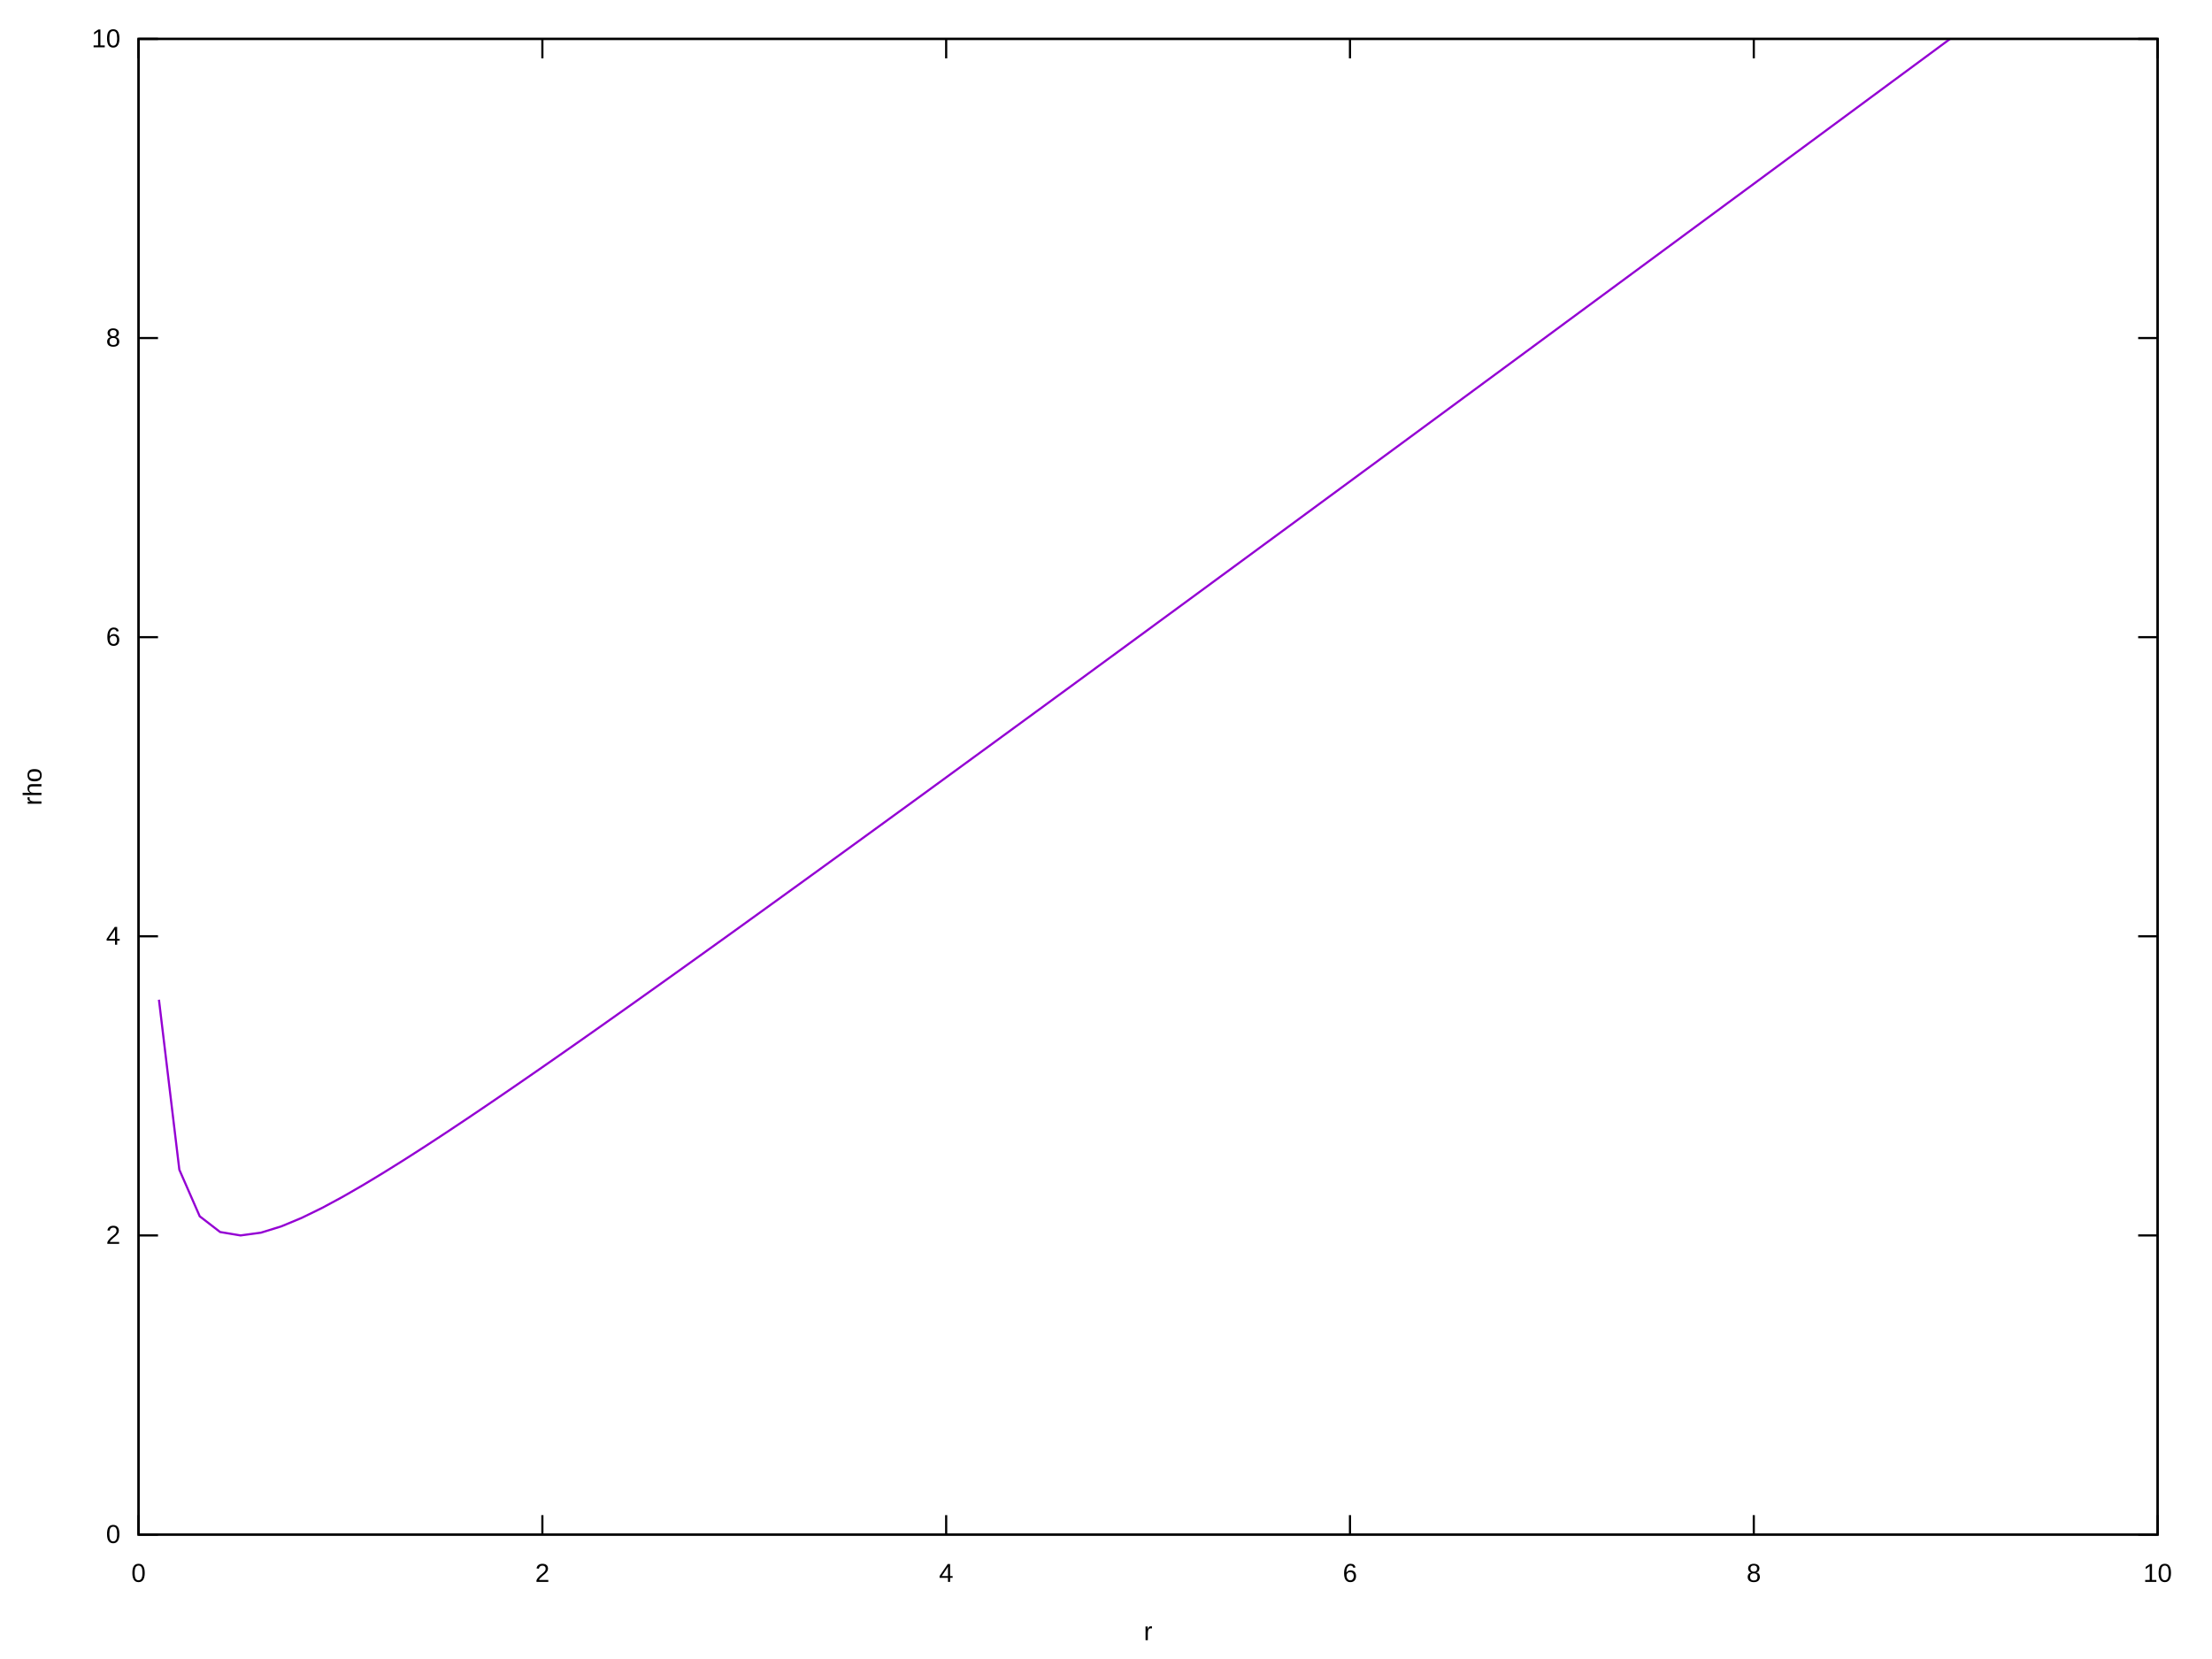
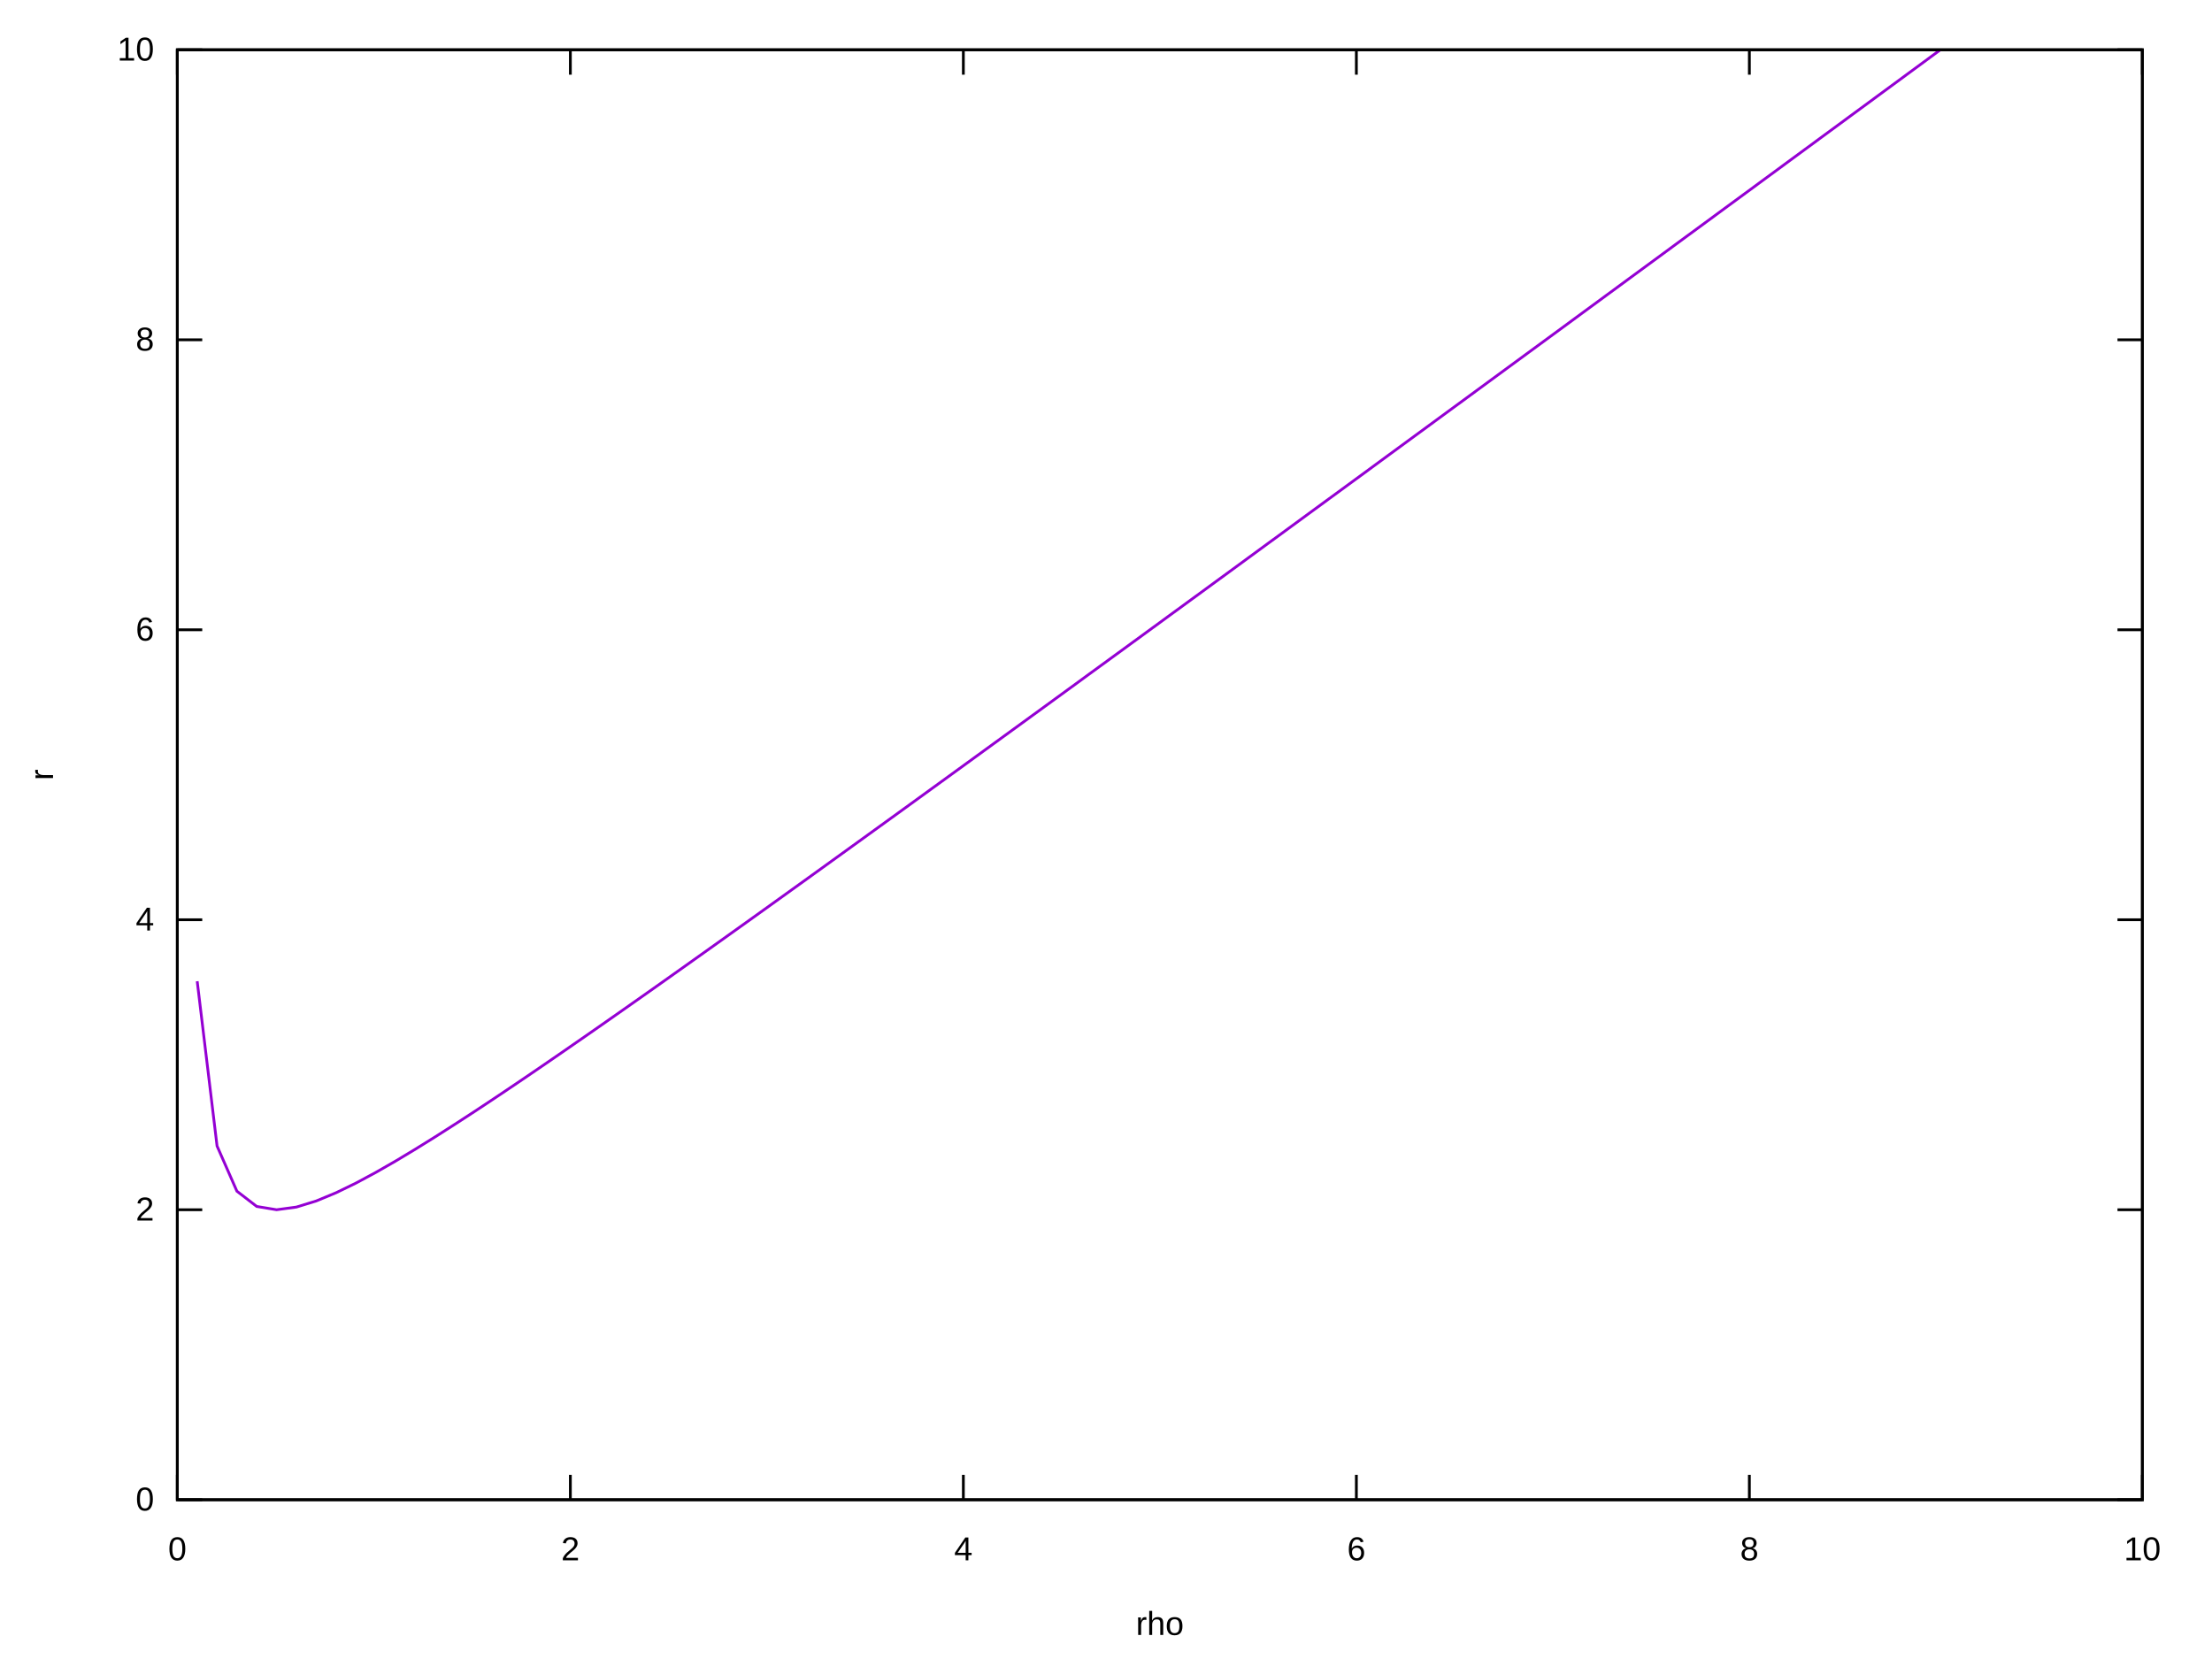
- <svg xmlns="http://www.w3.org/2000/svg" xmlns:xlink="http://www.w3.org/1999/xlink" width="1024" height="768" viewBox="0 0 1024 768">
+ <svg xmlns="http://www.w3.org/2000/svg" xmlns:xlink="http://www.w3.org/1999/xlink" width="800" height="600" viewBox="0 0 800 600">
  <g id="gnuplot_canvas">
-     <rect x="0" y="0" width="1024" height="768" fill="none" />
+     <rect x="0" y="0" width="800" height="600" fill="none" />
    <defs>
      <circle id="gpDot" r="0.5" stroke-width="0.5" stroke="currentColor" />
      <path id="gpPt0" stroke-width="0.222" stroke="currentColor" d="M-1,0 h2 M0,-1 v2" />
      <path id="gpPt1" stroke-width="0.222" stroke="currentColor" d="M-1,-1 L1,1 M1,-1 L-1,1" />
      <path id="gpPt2" stroke-width="0.222" stroke="currentColor" d="M-1,0 L1,0 M0,-1 L0,1 M-1,-1 L1,1 M-1,1 L1,-1" />
      <rect id="gpPt3" stroke-width="0.222" stroke="currentColor" x="-1" y="-1" width="2" height="2" />
      <rect id="gpPt4" stroke-width="0.222" stroke="currentColor" fill="currentColor" x="-1" y="-1" width="2" height="2" />
      <circle id="gpPt5" stroke-width="0.222" stroke="currentColor" cx="0" cy="0" r="1" />
      <use xlink:href="#gpPt5" id="gpPt6" fill="currentColor" stroke="none" />
      <path id="gpPt7" stroke-width="0.222" stroke="currentColor" d="M0,-1.33 L-1.33,0.67 L1.33,0.67 z" />
      <use xlink:href="#gpPt7" id="gpPt8" fill="currentColor" stroke="none" />
      <use xlink:href="#gpPt7" id="gpPt9" stroke="currentColor" transform="rotate(180)" />
      <use xlink:href="#gpPt9" id="gpPt10" fill="currentColor" stroke="none" />
      <use xlink:href="#gpPt3" id="gpPt11" stroke="currentColor" transform="rotate(45)" />
      <use xlink:href="#gpPt11" id="gpPt12" fill="currentColor" stroke="none" />
      <path id="gpPt13" stroke-width="0.222" stroke="currentColor" d="M0,1.330 L1.265,0.411 L0.782,-1.067 L-0.782,-1.076 L-1.265,0.411 z" />
      <use xlink:href="#gpPt13" id="gpPt14" fill="currentColor" stroke="none" />
      <filter id="textbox" filterUnits="objectBoundingBox" x="0" y="0" height="1" width="1">
        <feFlood flood-color="white" flood-opacity="1" result="bgnd" />
        <feComposite in="SourceGraphic" in2="bgnd" operator="atop" />
      </filter>
      <filter id="greybox" filterUnits="objectBoundingBox" x="0" y="0" height="1" width="1">
        <feFlood flood-color="lightgrey" flood-opacity="1" result="grey" />
        <feComposite in="SourceGraphic" in2="grey" operator="atop" />
      </filter>
    </defs>
    <g fill="none" color="white" stroke="currentColor" stroke-width="1.00" stroke-linecap="butt" stroke-linejoin="miter">
</g>
    <g fill="none" color="black" stroke="currentColor" stroke-width="1.00" stroke-linecap="butt" stroke-linejoin="miter">
-       <path stroke="black" d="M64.14,710.40 L73.14,710.40 M998.82,710.40 L989.82,710.40  " />
-       <g transform="translate(55.75,714.30)" stroke="none" fill="black" font-family="Arial" font-size="12.00" text-anchor="end">
+       <path stroke="black" d="M64.14,542.40 L73.14,542.40 M774.82,542.40 L765.82,542.40  " />
+       <g transform="translate(55.75,546.30)" stroke="none" fill="black" font-family="Arial" font-size="12.00" text-anchor="end">
        <text>
          <tspan font-family="Arial"> 0</tspan>
        </text>
      </g>
    </g>
    <g fill="none" color="black" stroke="currentColor" stroke-width="1.00" stroke-linecap="butt" stroke-linejoin="miter">
-       <path stroke="black" d="M64.14,571.92 L73.14,571.92 M998.82,571.92 L989.82,571.92  " />
-       <g transform="translate(55.75,575.82)" stroke="none" fill="black" font-family="Arial" font-size="12.00" text-anchor="end">
+       <path stroke="black" d="M64.14,437.52 L73.14,437.52 M774.82,437.52 L765.82,437.52  " />
+       <g transform="translate(55.75,441.42)" stroke="none" fill="black" font-family="Arial" font-size="12.00" text-anchor="end">
        <text>
          <tspan font-family="Arial"> 2</tspan>
        </text>
      </g>
    </g>
    <g fill="none" color="black" stroke="currentColor" stroke-width="1.00" stroke-linecap="butt" stroke-linejoin="miter">
-       <path stroke="black" d="M64.14,433.44 L73.14,433.44 M998.82,433.44 L989.82,433.44  " />
-       <g transform="translate(55.75,437.34)" stroke="none" fill="black" font-family="Arial" font-size="12.00" text-anchor="end">
+       <path stroke="black" d="M64.14,332.64 L73.14,332.64 M774.82,332.64 L765.82,332.64  " />
+       <g transform="translate(55.75,336.54)" stroke="none" fill="black" font-family="Arial" font-size="12.00" text-anchor="end">
        <text>
          <tspan font-family="Arial"> 4</tspan>
        </text>
      </g>
    </g>
    <g fill="none" color="black" stroke="currentColor" stroke-width="1.00" stroke-linecap="butt" stroke-linejoin="miter">
-       <path stroke="black" d="M64.14,294.97 L73.14,294.97 M998.82,294.97 L989.82,294.97  " />
-       <g transform="translate(55.75,298.87)" stroke="none" fill="black" font-family="Arial" font-size="12.00" text-anchor="end">
+       <path stroke="black" d="M64.14,227.77 L73.14,227.77 M774.82,227.77 L765.82,227.77  " />
+       <g transform="translate(55.75,231.67)" stroke="none" fill="black" font-family="Arial" font-size="12.00" text-anchor="end">
        <text>
          <tspan font-family="Arial"> 6</tspan>
        </text>
      </g>
    </g>
    <g fill="none" color="black" stroke="currentColor" stroke-width="1.00" stroke-linecap="butt" stroke-linejoin="miter">
-       <path stroke="black" d="M64.14,156.49 L73.14,156.49 M998.82,156.49 L989.82,156.49  " />
-       <g transform="translate(55.75,160.39)" stroke="none" fill="black" font-family="Arial" font-size="12.00" text-anchor="end">
+       <path stroke="black" d="M64.14,122.89 L73.14,122.89 M774.82,122.89 L765.82,122.89  " />
+       <g transform="translate(55.75,126.79)" stroke="none" fill="black" font-family="Arial" font-size="12.00" text-anchor="end">
        <text>
          <tspan font-family="Arial"> 8</tspan>
        </text>
      </g>
    </g>
    <g fill="none" color="black" stroke="currentColor" stroke-width="1.00" stroke-linecap="butt" stroke-linejoin="miter">
-       <path stroke="black" d="M64.14,18.01 L73.14,18.01 M998.82,18.01 L989.82,18.01  " />
+       <path stroke="black" d="M64.14,18.01 L73.14,18.01 M774.82,18.01 L765.82,18.01  " />
      <g transform="translate(55.75,21.91)" stroke="none" fill="black" font-family="Arial" font-size="12.00" text-anchor="end">
        <text>
          <tspan font-family="Arial"> 10</tspan>
        </text>
      </g>
    </g>
    <g fill="none" color="black" stroke="currentColor" stroke-width="1.00" stroke-linecap="butt" stroke-linejoin="miter">
-       <path stroke="black" d="M64.14,710.40 L64.14,701.40 M64.14,18.01 L64.14,27.01  " />
-       <g transform="translate(64.14,732.30)" stroke="none" fill="black" font-family="Arial" font-size="12.00" text-anchor="middle">
+       <path stroke="black" d="M64.14,542.40 L64.14,533.40 M64.14,18.01 L64.14,27.01  " />
+       <g transform="translate(64.14,564.30)" stroke="none" fill="black" font-family="Arial" font-size="12.00" text-anchor="middle">
        <text>
          <tspan font-family="Arial"> 0</tspan>
        </text>
      </g>
    </g>
    <g fill="none" color="black" stroke="currentColor" stroke-width="1.00" stroke-linecap="butt" stroke-linejoin="miter">
-       <path stroke="black" d="M251.08,710.40 L251.08,701.40 M251.08,18.01 L251.08,27.01  " />
-       <g transform="translate(251.08,732.30)" stroke="none" fill="black" font-family="Arial" font-size="12.00" text-anchor="middle">
+       <path stroke="black" d="M206.28,542.40 L206.28,533.40 M206.28,18.01 L206.28,27.01  " />
+       <g transform="translate(206.28,564.30)" stroke="none" fill="black" font-family="Arial" font-size="12.00" text-anchor="middle">
        <text>
          <tspan font-family="Arial"> 2</tspan>
        </text>
      </g>
    </g>
    <g fill="none" color="black" stroke="currentColor" stroke-width="1.00" stroke-linecap="butt" stroke-linejoin="miter">
-       <path stroke="black" d="M438.01,710.40 L438.01,701.40 M438.01,18.01 L438.01,27.01  " />
-       <g transform="translate(438.01,732.30)" stroke="none" fill="black" font-family="Arial" font-size="12.00" text-anchor="middle">
+       <path stroke="black" d="M348.41,542.40 L348.41,533.40 M348.41,18.01 L348.41,27.01  " />
+       <g transform="translate(348.41,564.30)" stroke="none" fill="black" font-family="Arial" font-size="12.00" text-anchor="middle">
        <text>
          <tspan font-family="Arial"> 4</tspan>
        </text>
      </g>
    </g>
    <g fill="none" color="black" stroke="currentColor" stroke-width="1.00" stroke-linecap="butt" stroke-linejoin="miter">
-       <path stroke="black" d="M624.95,710.40 L624.95,701.40 M624.95,18.01 L624.95,27.01  " />
-       <g transform="translate(624.95,732.30)" stroke="none" fill="black" font-family="Arial" font-size="12.00" text-anchor="middle">
+       <path stroke="black" d="M490.55,542.40 L490.55,533.40 M490.55,18.01 L490.55,27.01  " />
+       <g transform="translate(490.55,564.30)" stroke="none" fill="black" font-family="Arial" font-size="12.00" text-anchor="middle">
        <text>
          <tspan font-family="Arial"> 6</tspan>
        </text>
      </g>
    </g>
    <g fill="none" color="black" stroke="currentColor" stroke-width="1.00" stroke-linecap="butt" stroke-linejoin="miter">
-       <path stroke="black" d="M811.88,710.40 L811.88,701.40 M811.88,18.01 L811.88,27.01  " />
-       <g transform="translate(811.88,732.30)" stroke="none" fill="black" font-family="Arial" font-size="12.00" text-anchor="middle">
+       <path stroke="black" d="M632.68,542.40 L632.68,533.40 M632.68,18.01 L632.68,27.01  " />
+       <g transform="translate(632.68,564.30)" stroke="none" fill="black" font-family="Arial" font-size="12.00" text-anchor="middle">
        <text>
          <tspan font-family="Arial"> 8</tspan>
        </text>
      </g>
    </g>
    <g fill="none" color="black" stroke="currentColor" stroke-width="1.00" stroke-linecap="butt" stroke-linejoin="miter">
-       <path stroke="black" d="M998.82,710.40 L998.82,701.40 M998.82,18.01 L998.82,27.01  " />
-       <g transform="translate(998.82,732.30)" stroke="none" fill="black" font-family="Arial" font-size="12.00" text-anchor="middle">
+       <path stroke="black" d="M774.82,542.40 L774.82,533.40 M774.82,18.01 L774.82,27.01  " />
+       <g transform="translate(774.82,564.30)" stroke="none" fill="black" font-family="Arial" font-size="12.00" text-anchor="middle">
        <text>
          <tspan font-family="Arial"> 10</tspan>
        </text>
      </g>
    </g>
    <g fill="none" color="black" stroke="currentColor" stroke-width="1.00" stroke-linecap="butt" stroke-linejoin="miter">
</g>
    <g fill="none" color="black" stroke="currentColor" stroke-width="1.00" stroke-linecap="butt" stroke-linejoin="miter">
-       <path stroke="black" d="M64.14,18.01 L64.14,710.40 L998.82,710.40 L998.82,18.01 L64.14,18.01 Z  " />
+       <path stroke="black" d="M64.14,18.01 L64.14,542.40 L774.82,542.40 L774.82,18.01 L64.14,18.01 Z  " />
    </g>
    <g fill="none" color="black" stroke="currentColor" stroke-width="1.00" stroke-linecap="butt" stroke-linejoin="miter">
-       <g transform="translate(19.18,364.21) rotate(270)" stroke="none" fill="black" font-family="Arial" font-size="12.00" text-anchor="middle">
+       <g transform="translate(19.18,280.21) rotate(270)" stroke="none" fill="black" font-family="Arial" font-size="12.00" text-anchor="middle">
        <text>
-           <tspan font-family="Arial">rho</tspan>
+           <tspan font-family="Arial">r</tspan>
        </text>
      </g>
    </g>
    <g fill="none" color="black" stroke="currentColor" stroke-width="1.00" stroke-linecap="butt" stroke-linejoin="miter">
-       <g transform="translate(531.48,759.30)" stroke="none" fill="black" font-family="Arial" font-size="12.00" text-anchor="middle">
+       <g transform="translate(419.48,591.30)" stroke="none" fill="black" font-family="Arial" font-size="12.00" text-anchor="middle">
        <text>
-           <tspan font-family="Arial">r</tspan>
+           <tspan font-family="Arial">rho</tspan>
        </text>
      </g>
    </g>
    <g fill="none" color="black" stroke="currentColor" stroke-width="1.00" stroke-linecap="butt" stroke-linejoin="miter">
</g>
    <g id="gnuplot_plot_1">
      <g fill="none" color="black" stroke="currentColor" stroke-width="1.00" stroke-linecap="butt" stroke-linejoin="miter">
-         <path stroke="rgb(148,   0, 211)" d="M73.58,462.80 L83.02,541.49 L92.46,563.06 L101.90,570.34 L111.35,571.92 L120.79,570.64 L130.23,567.72 L139.67,563.79   L149.11,559.18 L158.55,554.09 L167.99,548.65 L177.43,542.95 L186.88,537.06 L196.32,531.01 L205.76,524.83 L215.20,518.55   L224.64,512.19 L234.08,505.75 L243.52,499.26 L252.96,492.72 L262.41,486.13 L271.85,479.51 L281.29,472.85 L290.73,466.17   L300.17,459.46 L309.61,452.73 L319.05,445.98 L328.49,439.21 L337.94,432.43 L347.38,425.63 L356.82,418.82 L366.26,412.00   L375.70,405.17 L385.14,398.33 L394.58,391.48 L404.02,384.62 L413.46,377.76 L422.91,370.89 L432.35,364.01 L441.79,357.12   L451.23,350.23 L460.67,343.34 L470.11,336.44 L479.55,329.54 L488.99,322.63 L498.44,315.72 L507.88,308.80 L517.32,301.89   L526.76,294.97 L536.20,288.04 L545.64,281.12 L555.08,274.19 L564.52,267.25 L573.97,260.32 L583.41,253.38 L592.85,246.45   L602.29,239.51 L611.73,232.56 L621.17,225.62 L630.61,218.67 L640.05,211.73 L649.50,204.78 L658.94,197.83 L668.38,190.88   L677.82,183.93 L687.26,176.97 L696.70,170.02 L706.14,163.06 L715.58,156.10 L725.02,149.14 L734.47,142.18 L743.91,135.22   L753.35,128.26 L762.79,121.30 L772.23,114.34 L781.67,107.37 L791.11,100.41 L800.55,93.44 L810.00,86.48 L819.44,79.51   L828.88,72.54 L838.32,65.58 L847.76,58.61 L857.20,51.64 L866.64,44.67 L876.08,37.70 L885.53,30.73 L894.97,23.76   L902.74,18.01  " />
+         <path stroke="rgb(148,   0, 211)" d="M71.32,354.88 L78.50,414.47 L85.68,430.81 L92.85,436.33 L100.03,437.52 L107.21,436.55 L114.39,434.34 L121.57,431.36   L128.75,427.87 L135.93,424.01 L143.10,419.90 L150.28,415.58 L157.46,411.12 L164.64,406.53 L171.82,401.86 L179.00,397.10   L186.18,392.28 L193.35,387.41 L200.53,382.49 L207.71,377.53 L214.89,372.55 L222.07,367.53 L229.25,362.49 L236.43,357.43   L243.60,352.35 L250.78,347.25 L257.96,342.14 L265.14,337.01 L272.32,331.88 L279.50,326.73 L286.68,321.57 L293.85,316.41   L301.03,311.23 L308.21,306.05 L315.39,300.86 L322.57,295.67 L329.75,290.47 L336.93,285.26 L344.10,280.06 L351.28,274.84   L358.46,269.62 L365.64,264.40 L372.82,259.18 L380.00,253.95 L387.18,248.72 L394.35,243.48 L401.53,238.25 L408.71,233.01   L415.89,227.77 L423.07,222.52 L430.25,217.28 L437.43,212.03 L444.61,206.78 L451.78,201.53 L458.96,196.27 L466.14,191.02   L473.32,185.76 L480.50,180.50 L487.68,175.25 L494.86,169.99 L502.03,164.72 L509.21,159.46 L516.39,154.20 L523.57,148.93   L530.75,143.67 L537.93,138.40 L545.11,133.13 L552.28,127.87 L559.46,122.60 L566.64,117.33 L573.82,112.06 L581.00,106.78   L588.18,101.51 L595.36,96.24 L602.53,90.97 L609.71,85.69 L616.89,80.42 L624.07,75.14 L631.25,69.87 L638.43,64.59   L645.61,59.31 L652.78,54.04 L659.96,48.76 L667.14,43.48 L674.32,38.20 L681.50,32.92 L688.68,27.64 L695.86,22.36   L701.76,18.01  " />
      </g>
    </g>
    <g fill="none" color="white" stroke="rgb(148,   0, 211)" stroke-width="2.00" stroke-linecap="butt" stroke-linejoin="miter">
</g>
    <g fill="none" color="black" stroke="currentColor" stroke-width="2.00" stroke-linecap="butt" stroke-linejoin="miter">
</g>
    <g fill="none" color="black" stroke="black" stroke-width="1.00" stroke-linecap="butt" stroke-linejoin="miter">
</g>
    <g fill="none" color="black" stroke="currentColor" stroke-width="1.00" stroke-linecap="butt" stroke-linejoin="miter">
-       <path stroke="black" d="M64.14,18.01 L64.14,710.40 L998.82,710.40 L998.82,18.01 L64.14,18.01 Z  " />
+       <path stroke="black" d="M64.14,18.01 L64.14,542.40 L774.82,542.40 L774.82,18.01 L64.14,18.01 Z  " />
    </g>
    <g fill="none" color="black" stroke="currentColor" stroke-width="1.00" stroke-linecap="butt" stroke-linejoin="miter">
</g>
  </g>
</svg>
